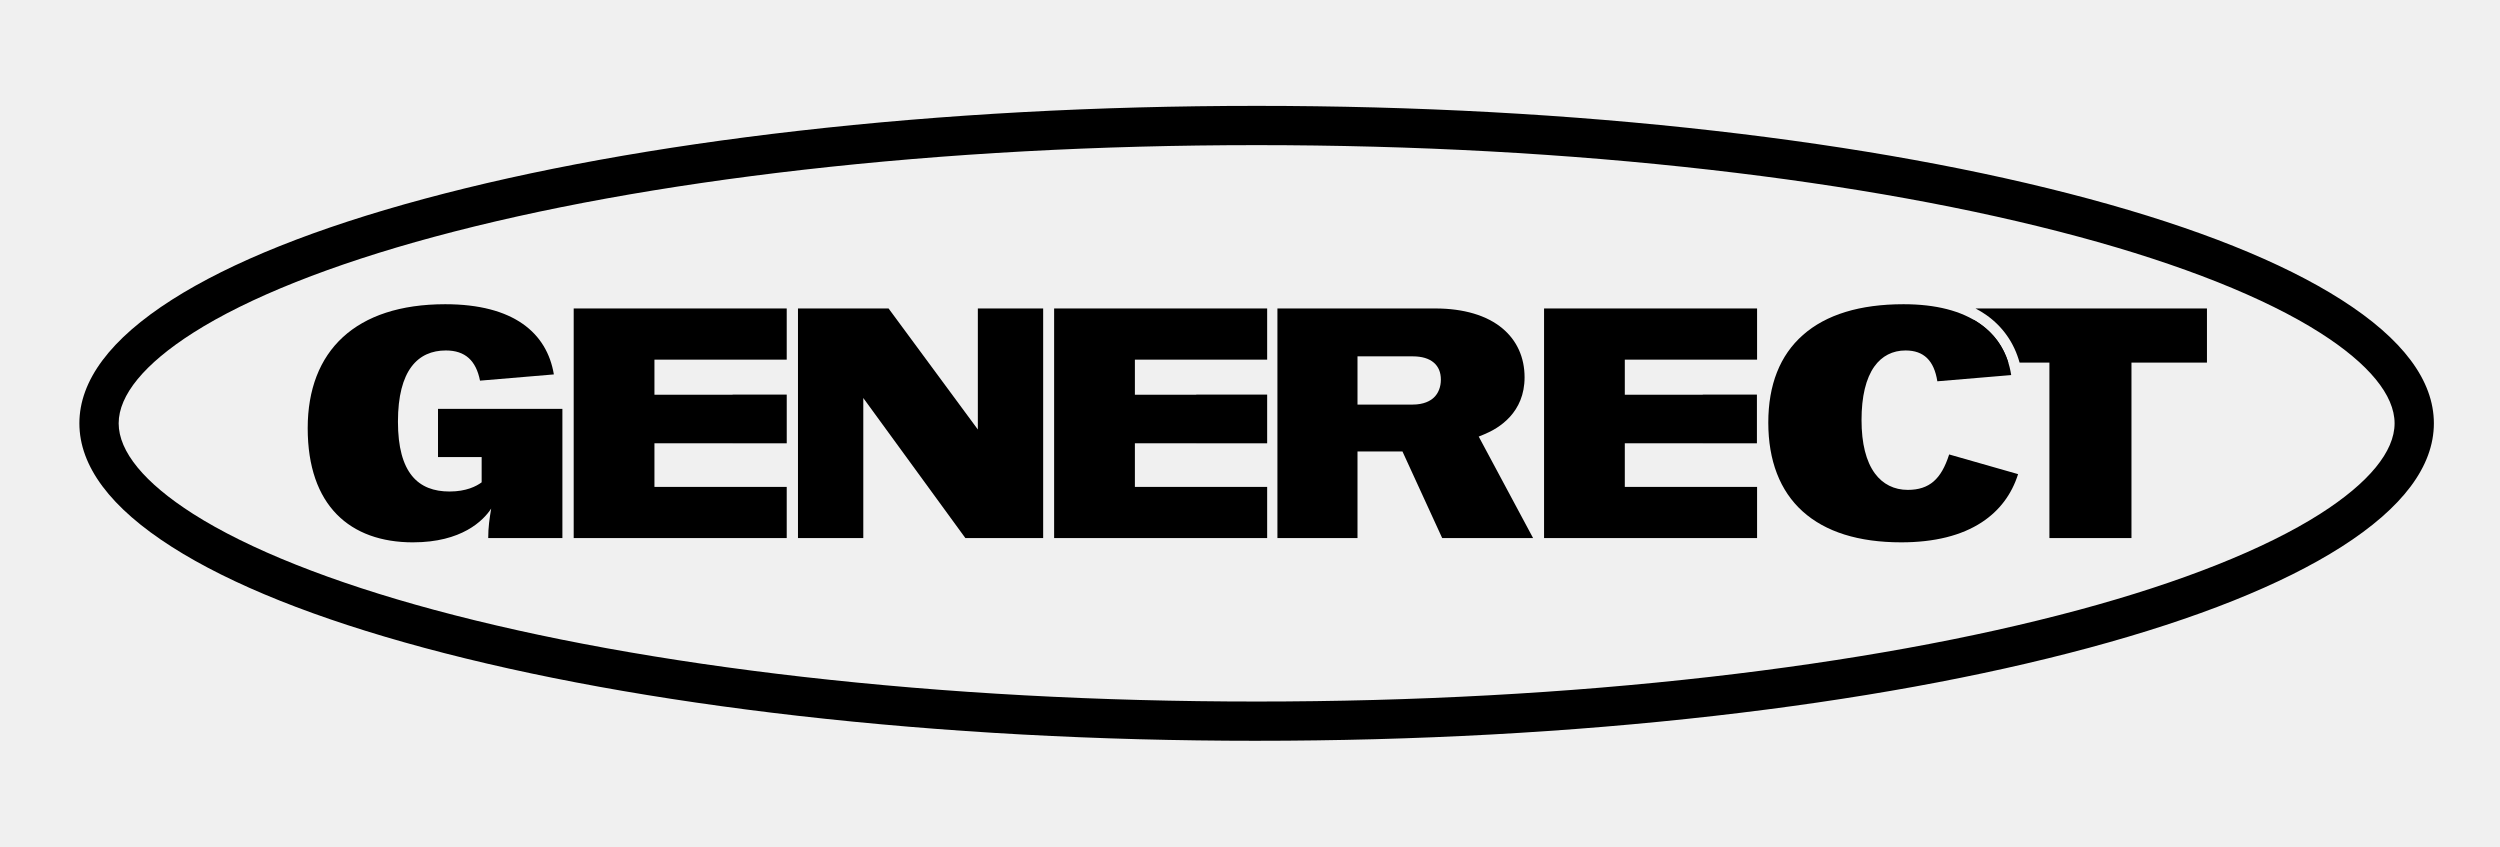
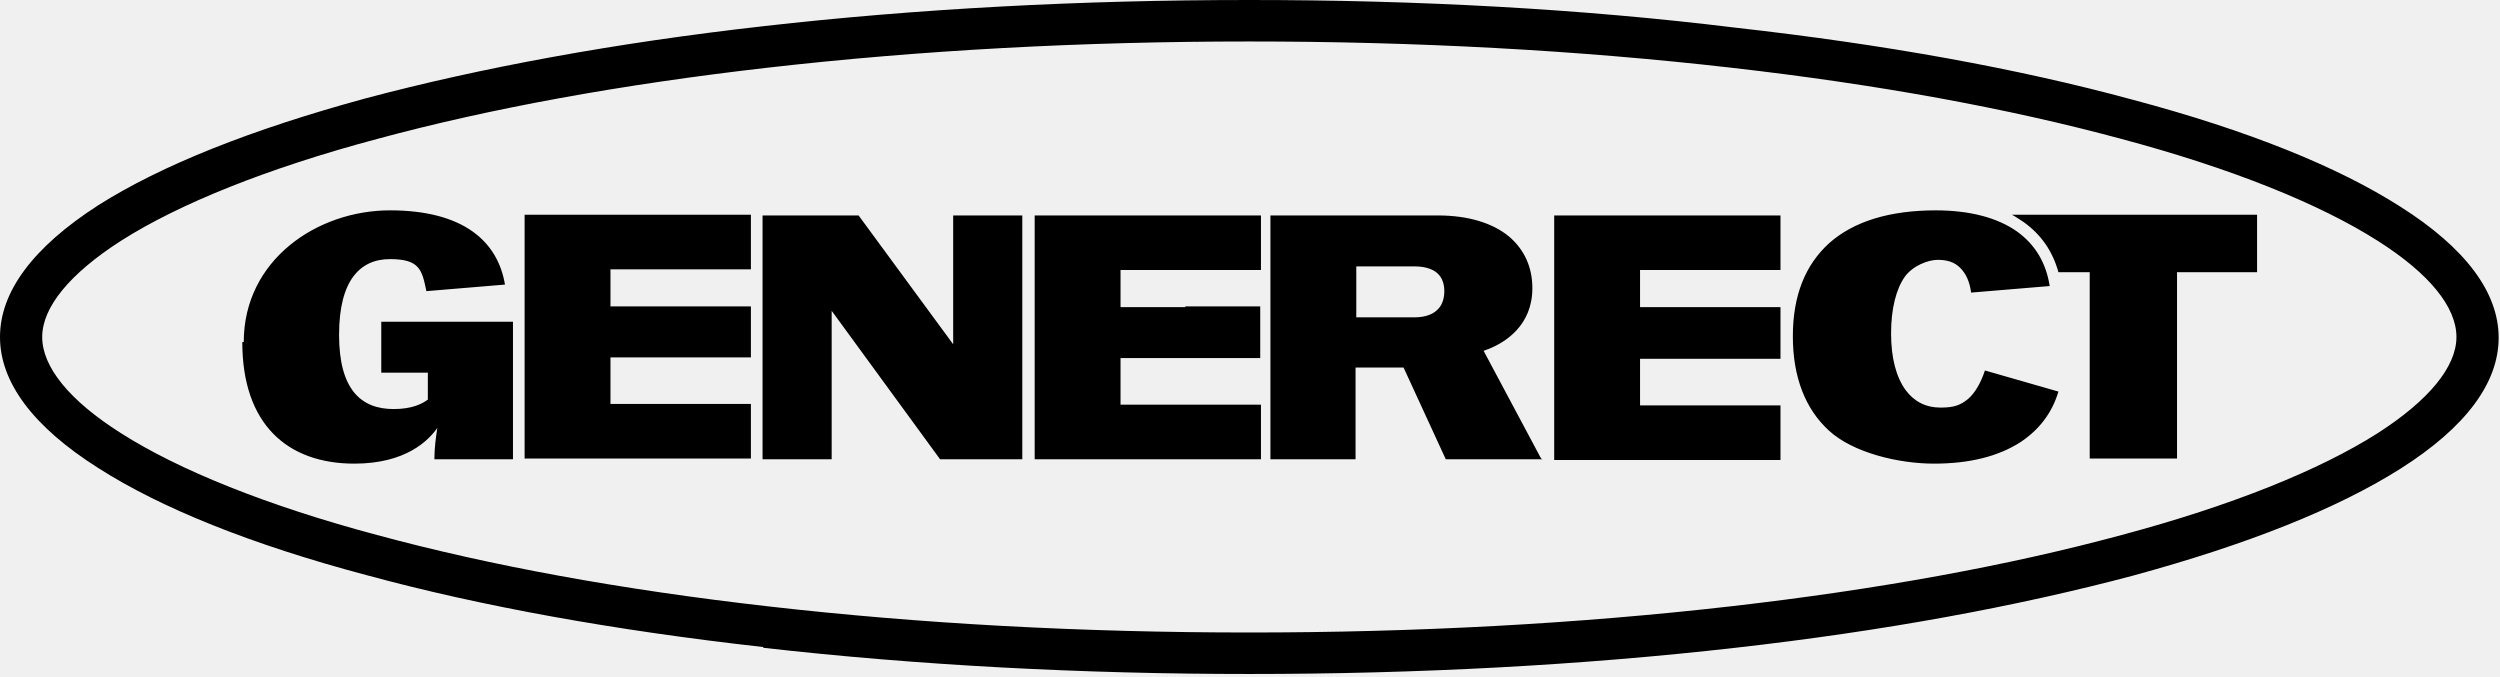
- <svg xmlns="http://www.w3.org/2000/svg" width="189" height="64" viewBox="0 0 189 64" fill="none">
-   <g clip-path="url(#clip0_6801_10)">
-     <path d="M95.001 56.004C82.986 56.004 71.331 55.369 60.358 54.118C49.76 52.909 40.242 51.179 32.069 48.975C23.895 46.771 17.477 44.204 12.995 41.346C8.354 38.387 6.001 35.244 6.001 32.004C6.001 28.764 8.354 25.621 12.995 22.662C17.478 19.804 23.895 17.238 32.069 15.033C40.242 12.829 49.76 11.099 60.358 9.89C71.331 8.638 82.986 8.004 95.001 8.004C107.016 8.004 118.671 8.638 129.644 9.89C140.241 11.099 149.759 12.829 157.933 15.033C166.107 17.237 172.525 19.804 177.007 22.662C181.648 25.621 184.001 28.764 184.001 32.004C184.001 35.243 181.648 38.387 177.007 41.345C172.525 44.203 166.107 46.77 157.933 48.974C149.759 51.178 140.241 52.908 129.644 54.117C118.671 55.369 107.016 56.003 95.001 56.003V56.004ZM95.001 10.972C83.098 10.972 71.556 11.6 60.695 12.839C50.244 14.032 40.873 15.734 32.842 17.9C25.071 19.995 18.761 22.508 14.593 25.165C10.915 27.51 8.971 29.875 8.971 32.004C8.971 34.134 10.915 36.499 14.593 38.844C18.761 41.501 25.071 44.014 32.842 46.109C40.873 48.274 50.244 49.977 60.695 51.169C71.556 52.408 83.098 53.036 95.001 53.036C106.904 53.036 118.446 52.408 129.307 51.169C139.758 49.977 149.129 48.274 157.16 46.109C164.931 44.014 171.242 41.501 175.41 38.844C179.087 36.499 181.031 34.134 181.031 32.004C181.031 29.875 179.087 27.509 175.41 25.165C171.242 22.508 164.931 19.995 157.159 17.9C149.128 15.734 139.758 14.032 129.307 12.839C118.446 11.601 106.903 10.972 95.001 10.972H95.001Z" fill="black" />
-     <path d="M31.227 41.002C26.462 41.002 23.262 38.224 23.262 32.372C23.262 26.52 26.884 22.999 33.659 22.999C38.845 22.999 41.351 25.181 41.872 28.306L36.289 28.777C35.991 27.264 35.172 26.495 33.708 26.495C31.599 26.495 30.085 27.983 30.085 31.876C30.085 35.77 31.624 37.158 33.981 37.158C35.247 37.158 36.015 36.761 36.413 36.464V34.554H33.113V30.909H42.517V40.679H36.909C36.909 39.861 37.009 39.192 37.133 38.447C36.538 39.365 34.899 41.001 31.227 41.001L31.227 41.002Z" fill="black" />
-     <path d="M149.698 24.487C149.54 24.376 149.374 24.272 149.203 24.173V27.413H151.829C151.453 26.203 150.74 25.221 149.698 24.487H149.698Z" fill="black" />
-     <path d="M149.352 23.322C149.639 23.473 149.913 23.638 150.17 23.819C151.415 24.696 152.273 25.928 152.681 27.414H154.935V40.68H161.139V27.414H166.846V23.322H149.352H149.352Z" fill="black" />
-     <path d="M60.327 40.678V23.32H67.176L73.925 32.47V23.32H78.863V40.678H72.982L65.265 30.09V40.678H60.328H60.327Z" fill="black" />
-     <path d="M109.029 40.678H115.902L111.791 33.005L112.21 32.833C113.348 32.365 115.258 31.184 115.258 28.527C115.258 27.02 114.679 25.741 113.585 24.827C112.407 23.841 110.651 23.32 108.508 23.32H96.573V40.678H102.627V34.132H106.027L109.029 40.678ZM102.627 26.94H106.796C107.495 26.94 108.036 27.102 108.403 27.421C108.753 27.725 108.93 28.155 108.93 28.701C108.93 29.247 108.744 29.736 108.393 30.062C108.136 30.301 107.651 30.586 106.796 30.586H102.627V26.94Z" fill="black" />
-     <path d="M90.434 29.842H85.797V27.189H95.797L95.797 23.32H79.692V40.678H95.797L95.797 36.81H85.797V33.512H90.434V33.514H95.797V29.831H90.434V29.842Z" fill="black" />
-     <path d="M132.835 27.189V23.32H116.731V40.678H132.835V36.81H122.835V33.512H128.729V33.514H132.823V29.831H128.729V29.842H122.835V27.189H132.835Z" fill="black" />
-     <path d="M59.477 33.514V29.831H55.383V29.842H49.476V27.189H59.476V23.32H43.371V40.678H59.476V36.81H49.476V33.512H55.383V33.514H59.477Z" fill="black" />
-     <path d="M149.697 24.487C148.296 23.499 146.348 22.999 143.906 22.999C140.61 22.999 138.051 23.782 136.301 25.327C134.564 26.86 133.683 29.088 133.683 31.951C133.683 34.813 134.557 37.109 136.28 38.661C138.004 40.214 140.512 41.001 143.734 41.001C146.24 41.001 148.289 40.49 149.825 39.483C151.158 38.608 152.081 37.384 152.567 35.844L147.357 34.356C147.048 35.318 146.676 35.965 146.184 36.393C145.687 36.825 145.048 37.035 144.231 37.035C143.203 37.035 142.344 36.607 141.746 35.798C141.073 34.886 140.732 33.526 140.732 31.753C140.732 29.979 141.06 28.603 141.706 27.701C142.271 26.912 143.083 26.495 144.057 26.495C144.754 26.495 145.288 26.685 145.688 27.075C146.084 27.461 146.337 28.034 146.463 28.826L152.047 28.355C151.788 26.705 150.998 25.403 149.698 24.487H149.697Z" fill="black" />
-   </g>
-   <defs>
-     <clipPath id="clip0_6801_10">
-       <rect width="178" height="48" fill="white" transform="translate(6 8)" />
-     </clipPath>
-   </defs>
+ <svg xmlns="http://www.w3.org/2000/svg" width="831" height="225" viewBox="0 0 831 225" fill="none">
+   <path fill-rule="evenodd" clip-rule="evenodd" d="M253.712 215.323C304.986 221.129 359.405 224.032 415.274 224.032C471.386 224.032 525.805 221.129 576.837 215.323C626.177 209.758 670.679 201.532 708.893 191.371C747.107 180.968 776.856 169.113 797.898 155.806C819.665 142.016 830.549 127.258 830.549 112.258C830.549 97.258 819.665 82.5 797.898 68.71C777.098 55.403 747.107 43.306 708.893 33.145C670.679 22.742 626.419 14.758 576.837 9.194C525.563 2.903 471.386 0 415.274 0C359.163 0 304.744 2.903 253.712 8.71C204.372 14.274 159.87 22.5 121.656 32.661C83.442 43.065 53.693 54.919 32.651 68.226C10.884 82.258 0 97.016 0 112.016C0 127.016 10.884 141.774 32.651 155.565C53.451 168.871 83.442 180.968 121.656 191.129C159.87 201.532 204.13 209.516 253.712 215.081V215.323ZM255.163 22.5C305.953 16.694 359.647 13.79 415.274 13.79C470.902 13.79 524.595 16.694 575.386 22.5C624.242 28.064 667.777 36.048 705.265 46.21C741.544 55.887 771.051 67.742 790.4 80.081C807.572 90.968 816.521 102.097 816.521 112.016C816.521 121.935 807.33 133.065 790.4 143.952C771.051 156.29 741.544 168.145 705.265 177.823C667.777 187.984 624 195.968 575.386 201.532C524.595 207.339 470.902 210.242 415.274 210.242C359.647 210.242 305.953 207.339 255.163 201.532C206.307 195.968 162.772 187.984 125.284 177.823C89.005 168.145 59.498 156.29 40.149 143.952C22.977 133.065 14.028 121.935 14.028 112.016C14.028 102.097 23.219 90.968 40.149 80.081C59.498 67.742 89.005 55.887 125.284 46.21C162.772 36.048 206.549 28.064 255.163 22.5ZM80.54 113.71C80.54 141.048 95.535 154.113 117.786 154.113C134.958 154.113 142.456 146.371 145.358 142.258C144.874 145.645 144.391 148.79 144.391 152.661H170.512V106.935H126.735V123.871H142.214V132.823C140.279 134.274 136.893 135.968 130.847 135.968C119.963 135.968 112.707 129.435 112.707 111.29C112.707 93.145 119.721 86.129 129.637 86.129C139.553 86.129 140.279 89.758 141.73 96.774L167.851 94.597C165.433 80.081 153.823 69.919 129.637 69.919C105.451 69.919 81.023 86.371 81.023 113.71H80.54ZM672.614 73.79C671.405 73.064 670.195 72.097 668.744 71.371H750.251V90.484H723.647V152.419H694.623V90.484H684.223C682.288 83.468 678.419 77.903 672.614 73.79ZM253.47 152.661V71.613H285.395L316.837 114.435V71.613H339.814V152.661H312.484L276.447 103.306V152.661H253.47ZM512.744 152.661H480.577L466.549 122.177H450.586V152.661H422.288V71.613H477.916C487.833 71.613 496.056 74.032 501.619 78.629C506.698 82.984 509.358 88.79 509.358 95.806C509.358 108.145 500.409 113.71 495.088 115.887L493.153 116.613L512.26 152.419L512.744 152.661ZM470.177 88.548H450.828V105.484H470.177C474.047 105.484 476.465 104.274 477.674 103.065C479.367 101.613 480.093 99.194 480.093 96.774C480.093 94.355 479.367 92.177 477.674 90.726C475.981 89.274 473.321 88.548 470.177 88.548ZM393.991 102.097H372.465V89.758H419.144V71.613H343.926V152.661H419.144V134.516H372.465V119.032H393.991H418.902V101.855H393.991V102.097ZM591.833 71.613V89.758H545.153V102.097H572.726H591.833V119.274H572.726H545.153V134.758H591.833V152.903H516.614V71.613H591.833ZM249.6 119.032V101.855H230.493H202.921V89.516H249.6V71.371H174.381V152.419H249.6V134.274H202.921V118.79H230.493H249.6V119.032ZM643.349 69.919C654.716 69.919 663.907 72.339 670.437 76.936C676.484 81.29 680.112 87.339 681.321 95.081L655.2 97.258C654.716 93.629 653.507 90.968 651.572 89.032C649.637 87.097 647.219 86.371 644.074 86.371C640.93 86.371 635.851 88.306 633.191 91.936C630.288 96.048 628.595 102.581 628.595 110.806C628.595 119.032 630.288 125.323 633.433 129.677C636.335 133.548 640.205 135.484 645.042 135.484C649.879 135.484 651.814 134.516 654.233 132.581C656.409 130.645 658.344 127.5 659.795 123.145L684.223 130.161C682.047 137.419 677.693 142.984 671.405 147.097C664.149 151.694 654.716 154.113 642.865 154.113C631.014 154.113 616.019 150.484 608.037 143.226C600.056 135.968 595.944 125.323 595.944 111.774C595.944 98.226 600.056 88.064 608.037 80.806C616.26 73.548 628.112 69.919 643.591 69.919H643.349Z" fill="black" />
</svg>
